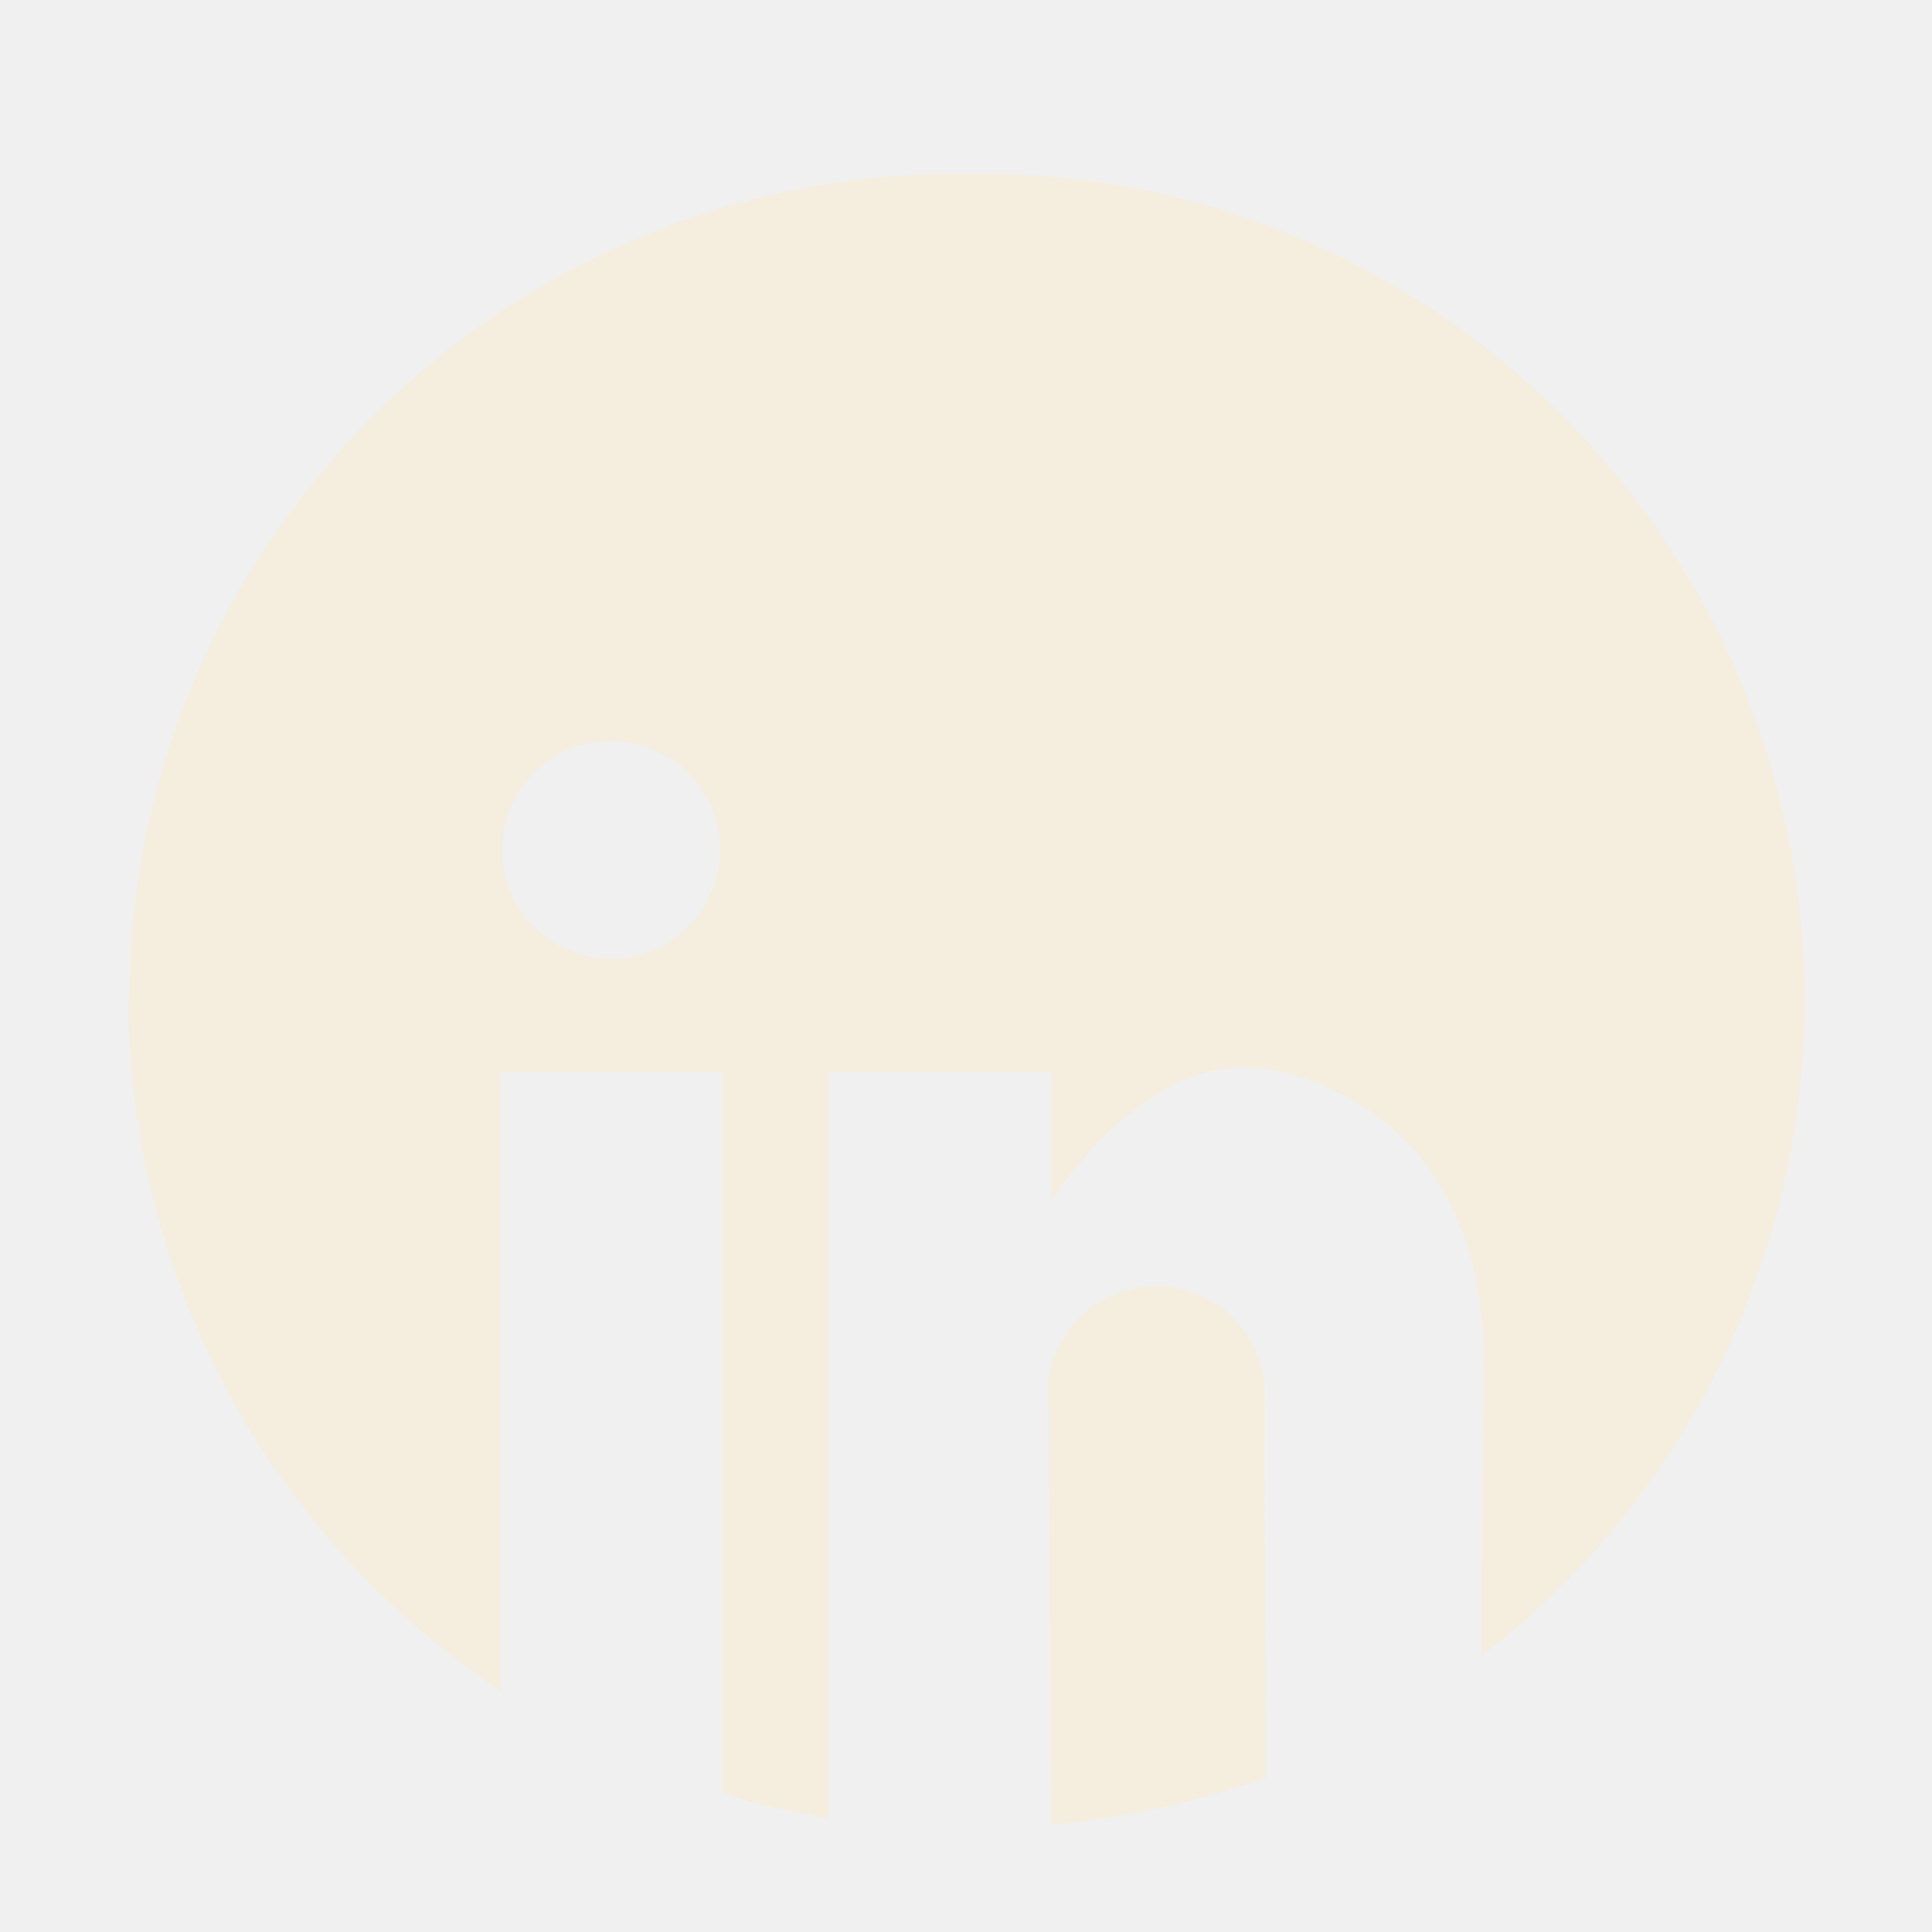
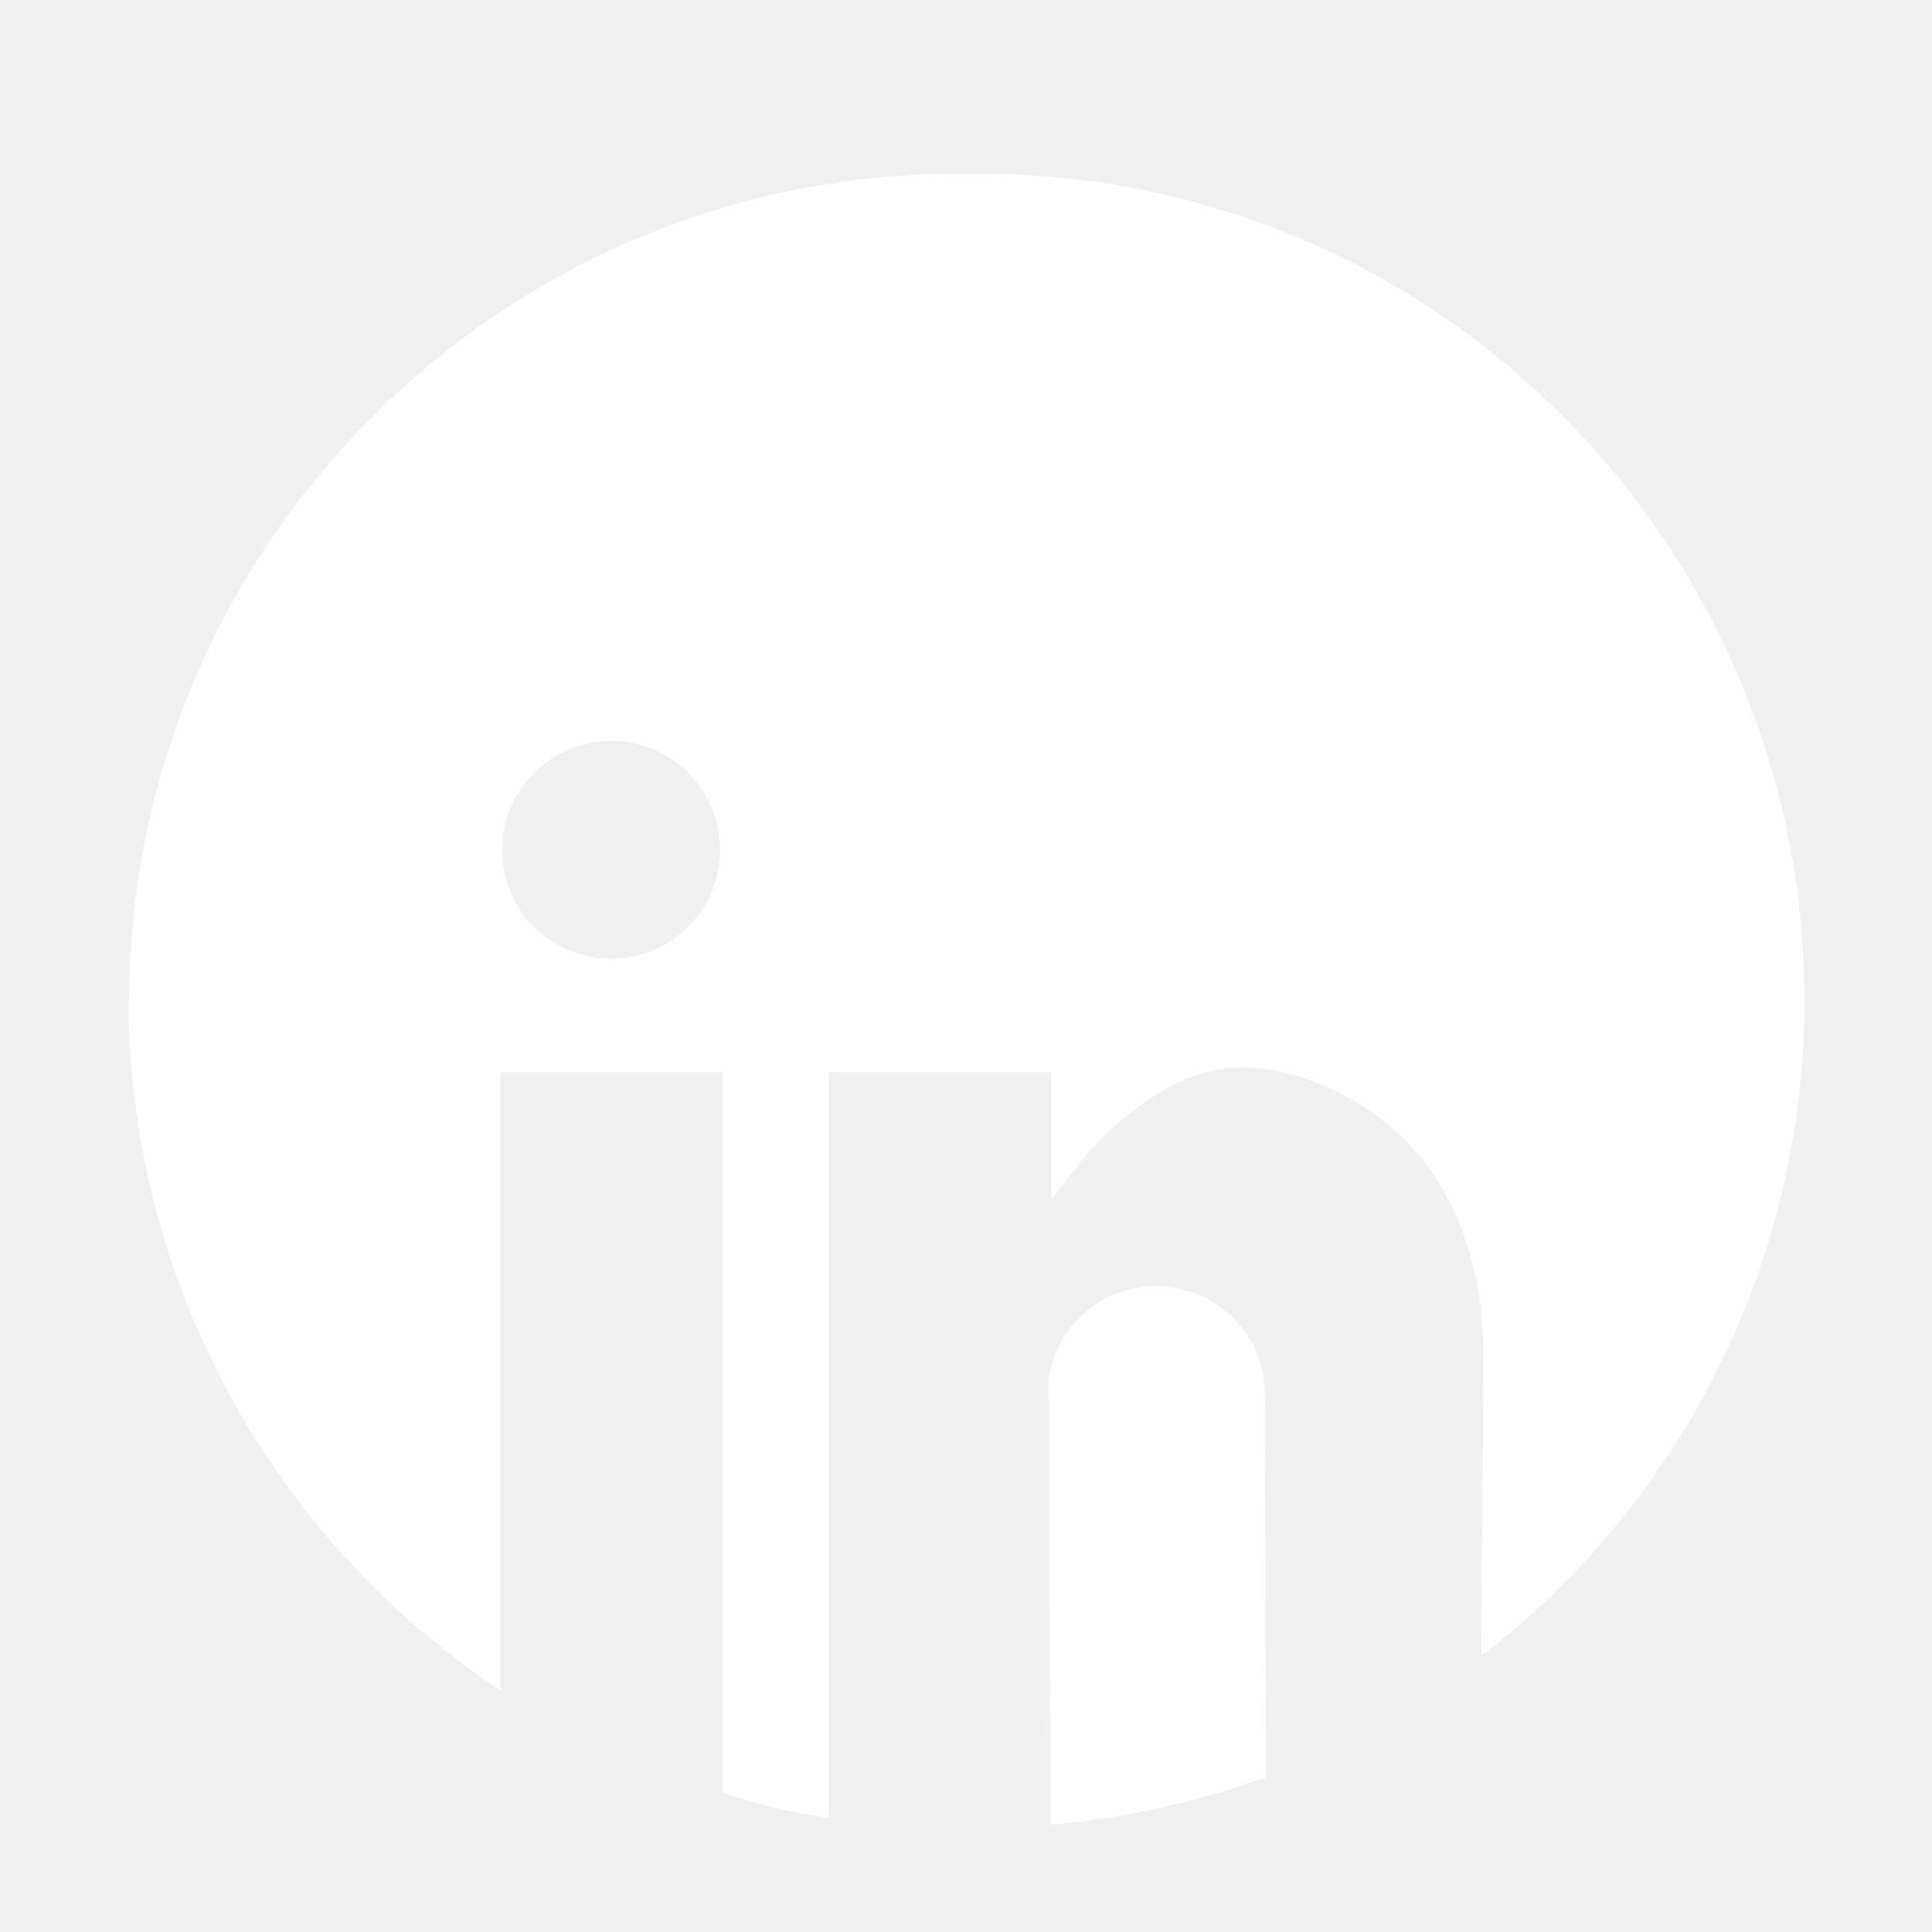
<svg xmlns="http://www.w3.org/2000/svg" id="Layer_1" data-name="Layer 1" width="200" height="200" viewBox="0 0 200 200">
  <defs>
    <style>
      .cls-1 {
-         fill: #f5edde;
+         fill: #fff;
      }
    </style>
  </defs>
  <g>
    <path class="cls-1" d="M123.14,133.71a11.19,11.19,0,0,0-14.56,8.87,20,20,0,0,0,0,3c0,14.07.2,28.15.2,42.22v1.1a90.92,90.92,0,0,0,22.26-4.9c0-13.07-.1-26.13-.11-39.2A11.09,11.09,0,0,0,123.14,133.71Z" />
    <path class="cls-1" d="M101.51,18H99.09c-47.14,0-85.71,38.46-85.71,85.61l-.09-.05A86.15,86.15,0,0,0,51.8,175V111h23v74.58a58.64,58.64,0,0,0,11,2.61V111h23v12.91c0,.05,0,.11.13.16.73-.9,1.35-1.79,2.07-2.7a33.9,33.9,0,0,1,9.66-8.65c5.07-2.91,10.32-2.73,15.52-.68,9.75,3.86,15,11.44,16.84,21.5a39,39,0,0,1,.53,7c0,10.29-.18,20.59-.19,30.88A85.5,85.5,0,0,0,186.8,103.5v.11C186.8,56.46,148.65,18,101.51,18Zm-38,81.26A11.28,11.28,0,1,1,74.54,87.77,11.31,11.31,0,0,1,63.47,99.26Z" />
  </g>
</svg>
